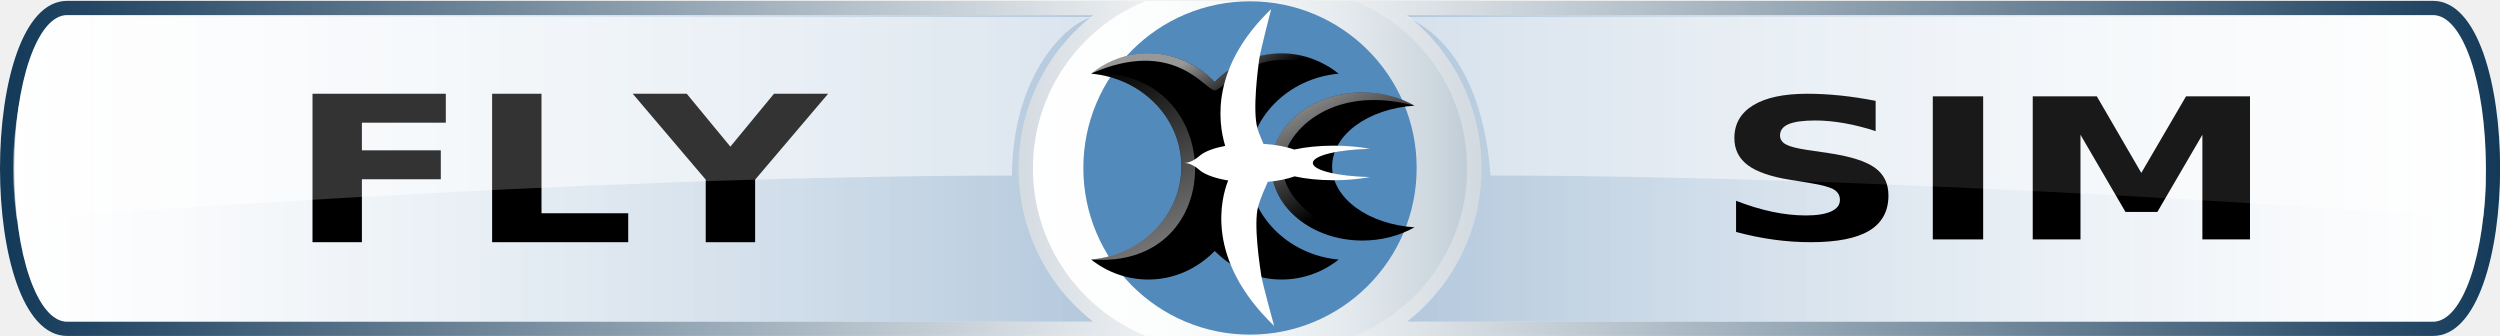
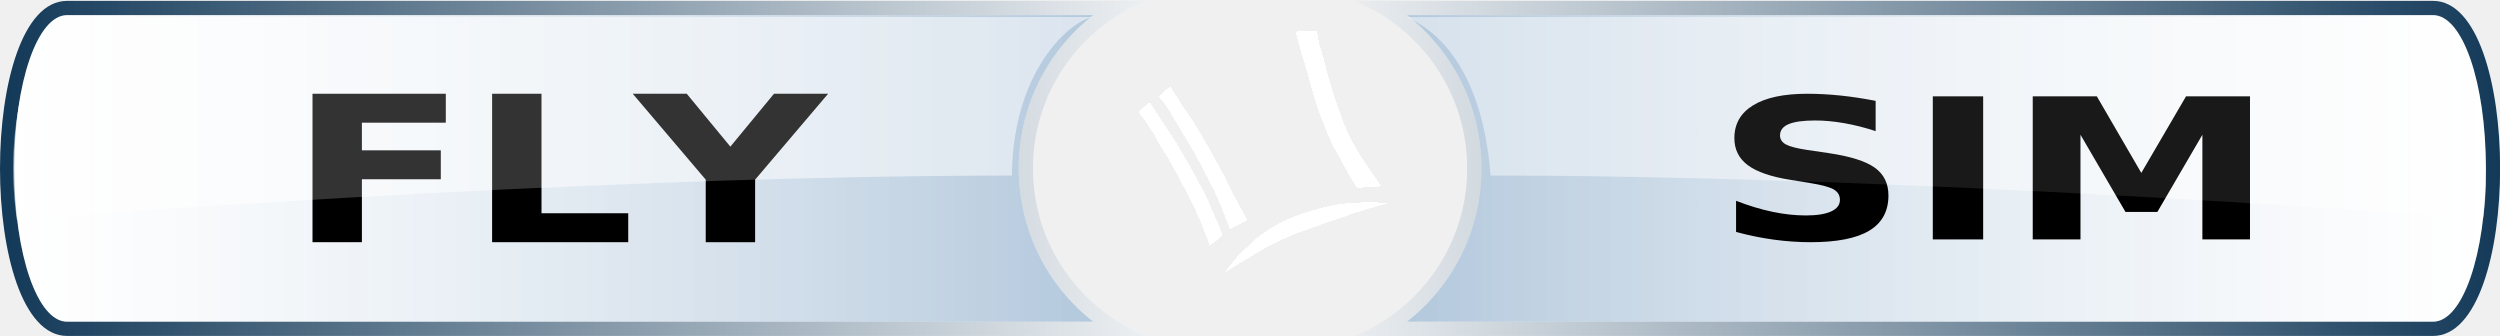
<svg xmlns="http://www.w3.org/2000/svg" xmlns:xlink="http://www.w3.org/1999/xlink" version="1.1" x="0px" y="0px" width="640" height="86" viewBox="0 0 640 86" enable-background="new 0 0 841.89 595.275" xml:space="preserve" id="svg2">
  <defs id="defs114">
+     <radialGradient id="radialGradient5029" gradientUnits="userSpaceOnUse" cx="47.25" cy="82.5" r="3.78" fx="47.25" fy="82.5" gradientTransform="matrix(0.205043,0,0,0.205043,63.39111,1005.405)">
+       <stop offset="0.286" style="stop-color:#ffffff;stop-opacity:0;" id="stop5031" />
+       <stop id="stop4671" style="stop-color:#7f7f7f;stop-opacity:0.498;" offset="0.8" />
+       <stop offset="1.00" style="stop-color: rgb(0, 0, 0);" id="stop5033" />
+     </radialGradient>
+     <radialGradient id="radialGradient5021" gradientUnits="userSpaceOnUse" cx="47.25" cy="82.5" r="3.78" fx="47.25" fy="82.5" gradientTransform="matrix(0.205043,0,0,0.205043,63.39111,1005.405)">
+       <stop offset="0.01" style="stop-color:#ffffff;stop-opacity:0;" id="stop5023" />
+       <stop id="stop4673" style="stop-color:#ffffff;stop-opacity:0.498;" offset="0.8" />
+       <stop offset="1" style="stop-color:#ffffff;stop-opacity:1;" id="stop5025" />
+     </radialGradient>
+     <linearGradient id="linearGradient5091-68">
+       <stop style="stop-color:#fffeff;stop-opacity:1;" offset="0" id="stop5093-8" />
+       <stop style="stop-color:#fffeff;stop-opacity:0;" offset="1" id="stop5095-2" />
+     </linearGradient>
+     <radialGradient id="radialGradient5029-1" gradientUnits="userSpaceOnUse" cx="47.25" cy="82.5" r="3.78" fx="47.25" fy="82.5" gradientTransform="matrix(0.205043,0,0,0.205043,63.39111,1005.405)">
+       <stop offset="0.286" style="stop-color:#000000;stop-opacity:0;" id="stop5031-7" />
+       <stop id="stop4671-4" style="stop-color:#000000;stop-opacity:0;" offset="0.7" />
+       <stop offset="0.8" style="stop-color:#000000;stop-opacity:0.196;" id="stop3766" />
+       <stop offset="1.00" style="stop-color: rgb(0, 0, 0);" id="stop5033-0" />
+     </radialGradient>
+     <radialGradient id="radialGradient5021-4" gradientUnits="userSpaceOnUse" cx="47.25" cy="82.5" r="3.78" fx="47.25" fy="82.5" gradientTransform="matrix(0.205043,0,0,0.205043,63.39111,1005.405)">
+       <stop offset="0" style="stop-color:#ffffff;stop-opacity:0;" id="stop5025-8" />
+       <stop id="stop3768" style="stop-color:#ffffff;stop-opacity:0;" offset="0.6" />
+       <stop id="stop3721-8" style="stop-color:#ffffff;stop-opacity:0.196;" offset="0.8" />
+       <stop id="stop3719-2" style="stop-color:#ffffff;stop-opacity:1;" offset="1" />
+     </radialGradient>
+     <linearGradient id="linearGradient5091-3">
+       <stop style="stop-color:#fffeff;stop-opacity:1;" offset="0" id="stop5093-87" />
+       <stop style="stop-color:#fffeff;stop-opacity:0;" offset="1" id="stop5095-4" />
+     </linearGradient>
+     <linearGradient id="linearGradient5077-2">
+       <stop style="stop-color:#fffeff;stop-opacity:1;" offset="0" id="stop5079-7" />
+       <stop style="stop-color:#fffeff;stop-opacity:0;" offset="1" id="stop5081-7" />
+     </linearGradient>
    <linearGradient id="SVGID_1_" gradientUnits="userSpaceOnUse" x1="314.451" y1="207.565" x2="438.596" y2="207.565">
      <stop offset="0" style="stop-color:#FFFFFF" id="stop12" />
      <stop offset="0.311" style="stop-color:#FCFDFD" id="stop14" />
      <stop offset="0.53" style="stop-color:#F3F6F7" id="stop16" />
      <stop offset="0.72" style="stop-color:#E3E9ED" id="stop18" />
      <stop offset="0.893" style="stop-color:#CED8DF" id="stop20" />
      <stop offset="1" style="stop-color:#BCCAD4" id="stop22" />
    </linearGradient>
    <linearGradient id="SVGID_2_" gradientUnits="userSpaceOnUse" x1="296.843" y1="304.446" x2="103.083" y2="110.686">
      <stop offset="0" style="stop-color:#FFFFFF" id="stop67" />
      <stop offset="1" style="stop-color:#143A59" id="stop69" />
    </linearGradient>
    <linearGradient xlink:href="#SVGID_3_" id="linearGradient5322-6" gradientUnits="userSpaceOnUse" x1="41.384" y1="207.565" x2="334" y2="207.565" />
    <linearGradient id="SVGID_3_" gradientUnits="userSpaceOnUse" x1="41.384" y1="207.565" x2="334" y2="207.565">
      <stop offset="0" style="stop-color:#ffffff;stop-opacity:0.196;" id="stop74" />
      <stop offset="1" style="stop-color:#3f74a7;stop-opacity:0.392;" id="stop76" />
    </linearGradient>
    <linearGradient id="SVGID_4_" gradientUnits="userSpaceOnUse" x1="2.555" y1="304.446" x2="-191.206" y2="110.686" gradientTransform="matrix(-1,0,0,1,458.7852,0)">
      <stop offset="0" style="stop-color:#FFFFFF" id="stop81" />
      <stop offset="1" style="stop-color:#143A59" id="stop83" />
    </linearGradient>
    <linearGradient xlink:href="#SVGID_3_" id="linearGradient6095-0" gradientUnits="userSpaceOnUse" gradientTransform="matrix(-1,0,0,1,458.7852,0)" x1="-252.905" y1="207.565" x2="39.711" y2="207.565" />
-     <linearGradient xlink:href="#SVGID_1_" id="linearGradient5143" gradientUnits="userSpaceOnUse" x1="314.451" y1="207.565" x2="438.596" y2="207.565" />
    <linearGradient xlink:href="#SVGID_2_" id="linearGradient5145" gradientUnits="userSpaceOnUse" x1="374.509" y1="207.566" x2="39.767" y2="207.566" />
    <linearGradient xlink:href="#SVGID_4_" id="linearGradient5147" gradientUnits="userSpaceOnUse" gradientTransform="matrix(-1,0,0,1,458.7852,0)" x1="84.956" y1="205.944" x2="-256.378" y2="205.944" />
-     <linearGradient xlink:href="#linearGradient5097-4-4" id="linearGradient4372-3" gradientUnits="userSpaceOnUse" gradientTransform="matrix(2.763134,0,0,2.821533,-1023.92,-312.4647)" x1="354.729" y1="231.96" x2="331.811" y2="182.338" />
-     <linearGradient id="linearGradient5097-4-4">
-       <stop style="stop-color:#fffeff;stop-opacity:1;" offset="0" id="stop5099-1-4" />
-       <stop style="stop-color:#fffeff;stop-opacity:0;" offset="1" id="stop5101-1-6" />
-     </linearGradient>
-     <linearGradient xlink:href="#linearGradient5091-3-6" id="linearGradient4374-0" gradientUnits="userSpaceOnUse" gradientTransform="matrix(2.763134,0,0,2.821533,-1023.92,-312.4647)" x1="362.675" y1="176.071" x2="371.379" y2="189.978" />
+     <radialGradient id="radialGradient5029-1-6" gradientUnits="userSpaceOnUse" cx="47.25" cy="82.5" r="3.78" fx="47.25" fy="82.5" gradientTransform="matrix(0.205043,0,0,0.205043,63.39111,1005.405)">
+       <stop offset="0.286" style="stop-color:#000000;stop-opacity:0;" id="stop5031-7-5" />
+       <stop id="stop4671-4-0" style="stop-color:#000000;stop-opacity:0;" offset="0.7" />
+       <stop offset="0.8" style="stop-color:#000000;stop-opacity:0.196;" id="stop3766-9" />
+       <stop offset="1.00" style="stop-color: rgb(0, 0, 0);" id="stop5033-0-0" />
+     </radialGradient>
+     <radialGradient id="radialGradient5021-4-6" gradientUnits="userSpaceOnUse" cx="47.25" cy="82.5" r="3.78" fx="47.25" fy="82.5" gradientTransform="matrix(0.205043,0,0,0.205043,63.39111,1005.405)">
+       <stop offset="0" style="stop-color:#ffffff;stop-opacity:0;" id="stop5025-8-1" />
+       <stop id="stop3768-3" style="stop-color:#ffffff;stop-opacity:0;" offset="0.6" />
+       <stop id="stop3721-8-8" style="stop-color:#ffffff;stop-opacity:0.196;" offset="0.8" />
+       <stop id="stop3719-2-9" style="stop-color:#ffffff;stop-opacity:1;" offset="1" />
+     </radialGradient>
    <linearGradient id="linearGradient5091-3-6">
      <stop style="stop-color:#fffeff;stop-opacity:1;" offset="0" id="stop5093-87-6" />
      <stop style="stop-color:#fffeff;stop-opacity:0;" offset="1" id="stop5095-4-1" />
    </linearGradient>
-     <linearGradient xlink:href="#linearGradient5077-2-4" id="linearGradient4376-8" gradientUnits="userSpaceOnUse" gradientTransform="matrix(8.394934,0,0,8.394951,-119.6484,-8426.449)" spreadMethod="pad" x1="20.249" y1="1029.575" x2="25.564" y2="1038.782" />
    <linearGradient id="linearGradient5077-2-4">
      <stop style="stop-color:#fffeff;stop-opacity:1;" offset="0" id="stop5079-7-9" />
      <stop style="stop-color:#fffeff;stop-opacity:0;" offset="1" id="stop5081-7-6" />
    </linearGradient>
+     <clipPath clipPathUnits="userSpaceOnUse" id="clipPath3328">
+       <path style="fill:none;stroke:#000000;stroke-width:1px;stroke-linecap:butt;stroke-linejoin:miter;stroke-opacity:1" d="m 72.321,883.969 6.429,1.071 11.429,3.571 25.714,9.107 16.25,8.75 13.214,10.536 12.857,13.214 11.071,13.036 -4.107,4.107 -17.5,18.929 -11.25,15 -8.036,13.393 -4.821,9.286 -4.107,8.214 -0.357,1.607 1.786,3.214 3.214,6.429 2.679,8.571 1.786,6.607 -0.179,3.929 -2.857,-0.714 -3.75,-6.25 -5.714,-6.607 -5.536,-5.893 -8.571,-8.214 -6.786,-5.893 -10.714,-8.571 -8.929,-6.607 -9.107,-5.714 L 56.25,982.005 46.071,977.184 37.5,973.612 l -8.036,-3.214 -10,-3.929 -11.25,-3.214 -6.071,-1.964 0,-1.25 0.179,-2.143 30,0 1.429,-0.179 5.357,-8.393 8.75,-12.857 8.75,-13.571 5.357,-12.143 4.821,-11.429 2.5,-8.036 z" id="path3330" />
+     </clipPath>
+     <clipPath clipPathUnits="userSpaceOnUse" id="clipPath3328-5">
+       <path style="fill:none;stroke:#000000;stroke-width:1px;stroke-linecap:butt;stroke-linejoin:miter;stroke-opacity:1" d="m 72.321,883.969 6.429,1.071 11.429,3.571 25.714,9.107 16.25,8.75 13.214,10.536 12.857,13.214 11.071,13.036 -4.107,4.107 -17.5,18.929 -11.25,15 -8.036,13.393 -4.821,9.286 -4.107,8.214 -0.357,1.607 1.786,3.214 3.214,6.429 2.679,8.571 1.786,6.607 -0.179,3.929 -2.857,-0.714 -3.75,-6.25 -5.714,-6.607 -5.536,-5.893 -8.571,-8.214 -6.786,-5.893 -10.714,-8.571 -8.929,-6.607 -9.107,-5.714 L 56.25,982.005 46.071,977.184 37.5,973.612 l -8.036,-3.214 -10,-3.929 -11.25,-3.214 -6.071,-1.964 0,-1.25 0.179,-2.143 30,0 1.429,-0.179 5.357,-8.393 8.75,-12.857 8.75,-13.571 5.357,-12.143 4.821,-11.429 2.5,-8.036 z" id="path3330-5" />
+     </clipPath>
+     <clipPath clipPathUnits="userSpaceOnUse" id="clipPath3328-52">
+       <path style="fill:none;stroke:#000000;stroke-width:1px;stroke-linecap:butt;stroke-linejoin:miter;stroke-opacity:1" d="m 72.321,883.969 6.429,1.071 11.429,3.571 25.714,9.107 16.25,8.75 13.214,10.536 12.857,13.214 11.071,13.036 -4.107,4.107 -17.5,18.929 -11.25,15 -8.036,13.393 -4.821,9.286 -4.107,8.214 -0.357,1.607 1.786,3.214 3.214,6.429 2.679,8.571 1.786,6.607 -0.179,3.929 -2.857,-0.714 -3.75,-6.25 -5.714,-6.607 -5.536,-5.893 -8.571,-8.214 -6.786,-5.893 -10.714,-8.571 -8.929,-6.607 -9.107,-5.714 L 56.25,982.005 46.071,977.184 37.5,973.612 l -8.036,-3.214 -10,-3.929 -11.25,-3.214 -6.071,-1.964 0,-1.25 0.179,-2.143 30,0 1.429,-0.179 5.357,-8.393 8.75,-12.857 8.75,-13.571 5.357,-12.143 4.821,-11.429 2.5,-8.036 z" id="path3330-3" />
+     </clipPath>
+     <filter color-interpolation-filters="sRGB" id="filter3318">
+       <feBlend mode="lighten" in2="BackgroundImage" id="feBlend3320" />
+     </filter>
+     <filter color-interpolation-filters="sRGB" id="filter3318-7">
+       <feBlend mode="lighten" in2="BackgroundImage" id="feBlend3320-4" />
+     </filter>
  </defs>
  <g id="layer5">
    <g id="Layer_1" transform="matrix(0.9439553,0,0,0.9439522,-35.41862,-152.8199)">
      <linearGradient id="linearGradient4991" gradientUnits="userSpaceOnUse" x1="314.451" y1="207.565" x2="438.596" y2="207.565">
        <stop offset="0" style="stop-color:#FFFFFF" id="stop4993" />
        <stop offset="0.311" style="stop-color:#FCFDFD" id="stop4995" />
        <stop offset="0.53" style="stop-color:#F3F6F7" id="stop4997" />
        <stop offset="0.72" style="stop-color:#E3E9ED" id="stop4999" />
        <stop offset="0.893" style="stop-color:#CED8DF" id="stop5001" />
        <stop offset="1" style="stop-color:#BCCAD4" id="stop5003" />
      </linearGradient>
-       <rect x="314.451" y="162.131" width="124.145" height="90.869" id="rect24" style="fill:url(#linearGradient5143)" />
      <linearGradient id="linearGradient5006" gradientUnits="userSpaceOnUse" x1="296.843" y1="304.446" x2="103.083" y2="110.686">
        <stop offset="0" style="stop-color:#FFFFFF" id="stop5008" />
        <stop offset="1" style="stop-color:#143A59" id="stop5010" />
      </linearGradient>
      <path d="m 317.654,207.565 c 0,-20.566 12.674,-38.163 30.634,-45.434 H 55.715 c -24.258,0 -24.258,90.869 0,90.869 h 292.574 c -17.96,-7.271 -30.635,-24.867 -30.635,-45.435 z" id="path71" style="fill:url(#linearGradient5145)" />
      <linearGradient id="linearGradient5013" gradientUnits="userSpaceOnUse" x1="41.384" y1="207.565" x2="334" y2="207.565">
        <stop offset="0" style="stop-color:#ffffff;stop-opacity:0.196;" id="stop5015" />
        <stop offset="1" style="stop-color:#3f74a7;stop-opacity:0.392;" id="stop5017" />
      </linearGradient>
      <path style="fill:#ffffff" d="m 55.715,165.995 c -8.036,0 -14.331,18.26 -14.331,41.571 0,23.311 6.295,41.571 14.331,41.571 0,0 253.7,0 278.285,0 C 321.417,239.293 313.79,224.146 313.79,207.566 c 0,-16.579 7.628,-31.726 20.21,-41.571 -24.585,0 -278.285,0 -278.285,0 z" id="path78-7" />
      <path d="m 55.715,165.995 c -8.036,0 -14.331,18.26 -14.331,41.571 0,23.311 6.295,41.571 14.331,41.571 0,0 253.7,0 278.285,0 -12.583,-9.844 -20.21,-24.991 -20.21,-41.571 0,-16.579 7.628,-31.726 20.21,-41.571 -24.585,0 -278.285,0 -278.285,0 z" id="path78" style="fill:url(#linearGradient5322-6)" />
      <linearGradient id="linearGradient5021" gradientUnits="userSpaceOnUse" x1="2.555" y1="304.446" x2="-191.206" y2="110.686" gradientTransform="matrix(-1,0,0,1,458.7852,0)">
        <stop offset="0" style="stop-color:#FFFFFF" id="stop5023-2" />
        <stop offset="1" style="stop-color:#143A59" id="stop5025-4" />
      </linearGradient>
      <path d="m 435.421,207.565 c 0,-20.566 -12.675,-38.163 -30.635,-45.434 h 292.573 c 24.258,0 24.258,90.869 0,90.869 H 404.785 c 17.96,-7.271 30.636,-24.867 30.636,-45.435 z" id="path85" style="fill:url(#linearGradient5147)" />
      <path d="m 697.359,165.995 c 8.036,0 14.331,18.26 14.331,41.571 0,23.311 -6.295,41.571 -14.331,41.571 0,0 -253.7,0 -278.285,0 12.583,-9.844 20.21,-24.991 20.21,-41.571 0,-16.579 -7.627,-31.726 -20.209,-41.571 24.584,0 278.284,0 278.284,0 z" id="path92-7" style="fill:#ffffff;fill-opacity:1" />
      <linearGradient id="SVGID_5_" gradientUnits="userSpaceOnUse" x1="-252.905" y1="207.565" x2="39.711" y2="207.565" gradientTransform="matrix(-1,0,0,1,458.7852,0)">
        <stop offset="0" style="stop-color:#FFFFFF" id="stop88" />
        <stop offset="1" style="stop-color:#D7E9F7" id="stop90" />
      </linearGradient>
      <path d="m 697.359,165.995 c 8.036,0 14.331,18.26 14.331,41.571 0,23.311 -6.295,41.571 -14.331,41.571 0,0 -253.7,0 -278.285,0 12.583,-9.844 20.21,-24.991 20.21,-41.571 0,-16.579 -7.627,-31.726 -20.209,-41.571 24.584,0 278.284,0 278.284,0 z" id="path92" style="fill:url(#linearGradient6095-0);fill-opacity:1" />
      <g transform="matrix(1.062008,0,0,1.021764,61.9522,122.5992)" id="g46-7-7" style="fill:#007fff;fill-opacity:1;stroke:#000000;stroke-opacity:1" />
    </g>
    <g id="Layer_5" transform="matrix(0.9439553,0,0,0.9439522,-35.41862,-152.8199)" />
+     <path style="fill:#ff0000;fill-opacity:1;stroke:#000000;stroke-width:0.166;stroke-miterlimit:4;stroke-opacity:1;stroke-dasharray:none;display:inline;filter:url(#filter3318)" d="" id="path3162" />
+     <path style="fill:#ff0000;fill-opacity:1;stroke:#000000;stroke-width:0.357;stroke-miterlimit:4;stroke-opacity:1;stroke-dasharray:none;display:inline;filter:url(#filter3318)" d="" id="path3162-3" />
+     <path style="fill:#ff0000;fill-opacity:1;stroke:#000000;stroke-width:0.357;stroke-miterlimit:4;stroke-opacity:1;stroke-dasharray:none;display:inline;filter:url(#filter3318)" d="" id="path3162-5" />
+     <path style="fill:#000000;fill-opacity:1;stroke:#000000;stroke-width:0.984px;stroke-linecap:butt;stroke-linejoin:miter;stroke-opacity:1;display:inline;filter:url(#filter3318)" d="m 282.834,25.721 3.799,-3.856 3.405,-3.347 3.477,-3.477 1.987,-1.987 3.477,-2.981 4.471,-3.974 1.987,-1.739 3.477,-2.732 2.484,-1.739 1.345,-1.154 1.387,-1.081 2.981,-1.987 4.471,-2.981 3.156,-1.929 3.653,-2.148 3.623,-2.133 3.229,-1.49 2.732,-1.169 3.084,-1.081 4.12,-1.475 4.719,-1.49 4.471,-1.242 5.871,-1.227 6.548,-1.257 3.814,-0.715 3.657,-0.482 2.986,-0.229 4.12,-0.167 3.947,0.174 2.836,0.177 0.497,2.732 0.497,2.484 0.994,3.974 0.924,3.77 1.063,4.426 1.098,4.883 0.889,3.313 0.994,4.326 1.351,4.675 1.133,3.667 0.745,2.484 1.242,3.974 1.49,4.968 1.49,4.222 1.739,4.51 1.49,3.438 1.739,3.974 1.242,2.732 2.235,4.222 2.235,4.719 2.235,3.974 2.484,4.222 1.593,2.484 1.636,2.732 0.994,1.49 3.126,0.482 2.908,0.439 2.411,0.497 2.499,0.585 2.278,0.657 3.917,1.33 c 0,0 2.601,1.008 4.047,1.578 1.188,0.469 4.135,1.987 4.135,1.987 l 3.126,1.957 1.608,1.169 -2.484,0 -2.484,-0.073 -2.484,0.073 -2.235,0.248 -3.477,0.336 -3.974,0.657 -2.981,0.497 -5.302,0.955 -3.952,0.79 -3.864,0.79 -3.249,0.79 -3.074,0.79 -2.986,0.79 -2.02,0.703 -2.898,0.703 -3.074,1.142 -2.108,0.615 -2.722,0.79 -2.283,0.79 -2.986,1.054 -3.952,1.405 -2.986,1.142 -2.371,1.054 -3.337,1.493 -2.635,1.142 -2.986,1.493 -3.249,1.581 -3.601,1.844 -3.601,2.195 -4.04,2.196 -3.864,2.195 -3.864,2.459 -2.986,2.02 -2.81,1.844 -2.635,1.844 -2.81,2.02 -2.283,1.669 -2.371,1.581 -2.108,1.581 -2.722,2.107 -2.635,2.108 -2.371,1.932 -2.195,1.756 -2.81,2.547 -2.195,1.932 -2.898,2.722 -3.864,3.688 -2.02,1.844 0.439,-2.107 0.62,-2.754 1.049,-2.866 1.15,-2.312 11.408,-18.764 1.405,-3.074 0,-1.142 -1.581,-4.04 -2.02,-4.83 -0.708,-2.178 -2.322,-5.543 -2.108,-5.571 -1.729,-4.209 -1.932,-5.082 -2.261,-5.39 -2.058,-4.654 -2.261,-4.688 -2.525,-4.852 -2.206,-3.672 -1.581,-2.634 -1.844,-2.898 -1.493,-2.371 -1.921,-2.975 -1.465,-2.063 -1.756,-2.42 -2.058,-3.255 -1.932,-2.81 -2.02,-3.161 -1.493,-2.371 -1.229,-1.932 -0.703,-0.878 z" id="path4931" transform="matrix(0.5381729,0,0,0.5047559,130.2296,13.45039)" />
+     <path style="fill:#ffffff;fill-opacity:1;stroke:#000000;stroke-width:1px;stroke-linecap:butt;stroke-linejoin:miter;stroke-opacity:1;display:inline;filter:url(#filter3318)" d="m 308.298,22.078 2.904,-2.904 2.525,-2.273 1.515,-0.379 1.389,2.525 2.02,3.283 2.525,4.293 2.02,3.03 3.536,5.66 2.399,4.189 2.399,4.546 2.525,4.546 2.399,4.672 2.399,4.672 2.273,4.419 1.894,4.167 2.282,4.859 2.125,4.345 2.534,4.807 2.377,4.694 -2.343,1.432 -2.221,1.149 -2.861,1.568 -2.147,1.641 -1.01,-3.03 -1.641,-4.293 -0.884,-2.525 -1.01,-2.904 -1.641,-3.788 -1.641,-4.041 -1.894,-3.788 -1.515,-3.409 -1.641,-3.157 -1.768,-3.662 -2.273,-4.419 -1.389,-2.652 -2.131,-3.921 -2.288,-3.908 -1.768,-3.157 -1.404,-2.51 -1.374,-2.288 -1.136,-2.273 -1.389,-2.399 -1.515,-2.399 -1.894,-2.525 z" id="path5165" transform="matrix(0.5381729,0,0,0.5047559,130.2296,13.45039)" />
+     <path style="fill:#ffffff;fill-opacity:1;stroke:#000000;stroke-width:1px;stroke-linecap:butt;stroke-linejoin:miter;stroke-opacity:1;display:inline;filter:url(#filter3318-7)" d="m 298.606,30.077 2.904,-2.904 2.525,-2.273 1.515,-0.379 1.389,2.525 2.02,3.283 2.525,4.293 2.02,3.03 3.357,5.482 2.578,4.367 2.399,4.546 2.525,4.546 2.399,4.672 2.399,4.672 2.273,4.419 1.894,4.167 1.389,3.788 1.768,4.167 1.641,3.914 1.389,3.914 0.884,2.652 -2.778,2.652 -2.399,1.768 -2.147,1.641 -1.01,-3.03 -1.641,-4.293 -0.884,-2.525 -1.01,-2.904 -1.641,-3.788 -1.641,-4.041 -1.894,-3.788 -1.515,-3.409 -1.641,-3.157 -1.768,-3.662 -2.273,-4.419 -1.389,-2.652 -2.131,-4.01 -2.288,-3.819 -1.768,-3.157 -1.315,-2.599 -1.195,-2.288 -1.404,-2.184 -1.389,-2.399 -1.515,-2.399 -1.894,-2.525 z" id="path5165-1" clip-path="none" mask="none" transform="matrix(0.5381729,0,0,0.5047559,130.2296,13.45039)" />
+     <path style="fill:#ffffff;fill-opacity:1;stroke:#000000;stroke-width:1px;stroke-linecap:butt;stroke-linejoin:miter;stroke-opacity:1;display:inline;filter:url(#filter3318)" d="m 338.723,113.467 2.904,-4.798 2.147,-2.778 2.02,-2.652 2.399,-2.652 2.273,-2.273 2.399,-2.399 3.03,-2.904 2.525,-2.02 3.61,-2.525 4.345,-2.652 3.662,-1.894 3.536,-1.515 4.167,-1.641 3.274,-1.047 4.317,-1.33 4.657,-1.284 4.672,-0.884 5.051,-0.631 5.177,-0.253 3.662,-0.126 3.536,0 3.335,0.237 2.599,0.268 1.641,0.505 -0.758,0.758 -3.409,1.01 -3.409,1.136 -3.157,0.884 -3.283,1.136 -2.904,0.884 -3.536,1.389 -4.924,1.768 -5.051,1.768 -5.051,2.02 -4.924,1.894 -3.788,1.389 -3.32,1.463 -3.625,1.694 -3.988,2.005 -3.714,2.036 -4.041,2.525 -4.041,2.652 -4.041,2.525 -3.899,2.458 -4.435,3.224 -2.02,1.641 z" id="path5953" transform="matrix(0.5381729,0,0,0.5047559,130.2296,13.45039)" />
+     <path style="fill:#ffffff;fill-opacity:1;stroke:#000000;stroke-width:1px;stroke-linecap:butt;stroke-linejoin:miter;stroke-opacity:1;display:inline;filter:url(#filter3318)" d="m 374.051,-10.941 -0.253,1.136 0.616,2.784 c 0,0 0.199,0.535 0.899,3.529 0.742,3.172 1.263,4.924 1.263,4.924 l 0.705,2.541 c 0,0 0.973,2.636 0.973,3.141 0,0.505 0.847,2.904 0.847,2.904 l 0.884,3.536 0.758,2.904 0.884,3.283 0.884,3.409 1.01,3.283 1.226,4.115 1.3,3.462 1.515,3.914 1.136,3.409 1.552,3.677 1.478,3.268 1.894,3.536 1.389,2.652 1.515,3.157 1.768,3.283 1.515,2.778 1.515,2.778 1.01,1.768 1.263,1.136 2.525,-0.126 c 0,0 2.525,-0.379 3.914,-0.379 1.389,0 2.904,-0.126 2.904,-0.126 l 1.894,-0.126 1.515,0 -1.263,-2.147 -1.641,-2.525 -1.626,-2.525 -1.531,-2.399 -1.574,-2.421 -2.251,-3.683 -1.931,-3.335 -1.835,-3.372 -1.768,-3.588 -1.752,-3.93 -1.337,-3.357 -1.315,-3.84 -1.136,-3.409 -1.01,-3.03 -1.01,-3.283 -0.884,-2.904 -1.263,-4.546 -0.906,-3.305 -1.115,-4.65 -1.01,-4.041 -0.884,-3.283 -0.884,-2.867 -0.631,-3.446 -0.379,-2.273 -0.126,-1.136 -0.884,-1.01 -3.662,0 -2.02,-0.126 -2.525,0 -1.389,0 z" id="path5955" transform="matrix(0.5381729,0,0,0.5047559,130.2296,13.45039)" />
  </g>
  <g id="Layer_3" display="none" style="display:none" transform="translate(0,-509.275)">
    <rect x="-3.666" y="-42.667" display="inline" width="751" height="518" id="rect5" style="fill:#8a644a;display:inline" />
  </g>
  <g id="Layer_2" display="none" style="display:none" transform="translate(0,-509.275)">
    <rect x="36.318" y="160.656" display="inline" width="680.315" height="93.344" id="rect8" style="fill:none;stroke:#2e4160;display:inline" />
  </g>
  <g id="layer4">
    <path d="m 17.837,4.371 c -7.586,0 -17.559,23.149 -13.528,51.871 0,0 141.868,-11.306 254.734,-11.306 0.19,-28.333 16.619,-41.024 21.482,-40.565 -23.207,0 -262.689,0 -262.689,0 z" id="path78-4-3" style="opacity:0.4;fill:#ffffff;fill-opacity:1" />
    <path d="m 622.796,4.371 c 7.586,0 16.248,30.136 12.827,51.76 0,0 -141.167,-11.195 -254.034,-11.195 -1.265,-17.583 -7.482,-34.306 -21.482,-40.565 23.207,0 262.689,0 262.689,0 z" id="path78-4-3-1" style="opacity:0.4;fill:#ffffff;fill-opacity:1" />
  </g>
  <g id="layer3" style="display:none">
    <g transform="scale(1.135968,0.8803066)" style="font-size:59.213px;font-style:normal;font-weight:normal;fill:#000000;fill-opacity:1;stroke:none;font-family:DejaVu Sans;-inkscape-font-specification:DejaVu Sans" id="text3592">
      <path d="m 70.425,27.263 30.04,0 0,8.414 -18.909,0 0,8.038 17.781,0 0,8.414 -17.781,0 0,18.302 -11.131,0 z" style="font-variant:normal;font-weight:bold;font-stretch:normal;font-family:DejaVu Sans;-inkscape-font-specification:DejaVu Sans Bold" id="path5327" />
      <path d="m 110.902,27.263 11.131,0 0,34.753 19.545,0 0,8.414 -30.676,0 z" style="font-variant:normal;font-weight:bold;font-stretch:normal;font-family:DejaVu Sans;-inkscape-font-specification:DejaVu Sans Bold" id="path5329" />
      <path d="m 142.591,27.263 12.172,0 9.83,15.382 9.83,-15.382 12.201,0 -16.451,24.981 0,18.186 -11.131,0 0,-18.186 z" style="font-variant:normal;font-weight:bold;font-stretch:normal;font-family:DejaVu Sans;-inkscape-font-specification:DejaVu Sans Bold" id="path5331" />
    </g>
    <g transform="scale(1.168322,0.8559284)" style="font-size:58.698px;font-style:normal;font-weight:normal;fill:#000000;fill-opacity:1;stroke:none;font-family:DejaVu Sans;-inkscape-font-specification:DejaVu Sans" id="text3592-8">
      <path d="m 410.986,30.161 0,9.057 c -2.35,-1.051 -4.643,-1.844 -6.879,-2.379 -2.236,-0.535 -4.347,-0.802 -6.334,-0.803 -2.637,3.5e-5 -4.586,0.363 -5.847,1.089 -1.261,0.726 -1.892,1.853 -1.892,3.382 -2e-5,1.146 0.425,2.04 1.275,2.68 0.85,0.64 2.393,1.189 4.629,1.648 l 4.7,0.946 c 4.758,0.955 8.14,2.408 10.146,4.357 2.006,1.949 3.009,4.72 3.009,8.312 -4e-5,4.72 -1.4,8.231 -4.199,10.533 -2.799,2.302 -7.075,3.454 -12.826,3.454 -2.713,-10e-7 -5.436,-0.258 -8.168,-0.774 -2.732,-0.516 -5.465,-1.28 -8.197,-2.293 l 0,-9.315 c 2.732,1.452 5.374,2.546 7.925,3.282 2.551,0.736 5.011,1.103 7.38,1.103 2.408,7e-6 4.251,-0.401 5.532,-1.204 1.28,-0.803 1.92,-1.949 1.92,-3.439 -3e-5,-1.338 -0.435,-2.369 -1.304,-3.095 -0.869,-0.726 -2.603,-1.376 -5.202,-1.949 l -4.271,-0.946 c -4.28,-0.917 -7.409,-2.379 -9.387,-4.385 -1.978,-2.006 -2.966,-4.71 -2.966,-8.111 0,-4.261 1.376,-7.538 4.127,-9.831 2.751,-2.293 6.707,-3.439 11.866,-3.439 2.35,4.3e-5 4.767,0.177 7.251,0.53 2.484,0.354 5.054,0.884 7.71,1.591 z" style="font-variant:normal;font-weight:bold;font-stretch:normal;font-family:DejaVu Sans;-inkscape-font-specification:DejaVu Sans Bold" id="path5320" />
      <path d="m 423.511,28.814 11.035,0 0,42.791 -11.035,0 z" style="font-variant:normal;font-weight:bold;font-stretch:normal;font-family:DejaVu Sans;-inkscape-font-specification:DejaVu Sans Bold" id="path5322" />
      <path d="m 445.408,28.814 14.044,0 9.745,22.9 9.802,-22.9 14.015,0 0,42.791 -10.433,0 0,-31.298 -9.859,23.072 -6.993,0 -9.859,-23.072 0,31.298 -10.461,0 z" style="font-variant:normal;font-weight:bold;font-stretch:normal;font-family:DejaVu Sans;-inkscape-font-specification:DejaVu Sans Bold" id="path5324" />
    </g>
  </g>
  <g style="display:inline" id="g5309">
    <g transform="scale(1.135968,0.8803066)" style="font-size:59.213px;font-style:normal;font-weight:normal;fill:#000000;fill-opacity:1;stroke:none;font-family:DejaVu Sans;-inkscape-font-specification:DejaVu Sans" id="text5311">
      <path d="m 70.425,27.263 30.04,0 0,8.414 -18.909,0 0,8.038 17.781,0 0,8.414 -17.781,0 0,18.302 -11.131,0 z" style="font-variant:normal;font-weight:bold;font-stretch:normal;font-family:DejaVu Sans;-inkscape-font-specification:DejaVu Sans Bold" id="path5334" />
      <path d="m 110.902,27.263 11.131,0 0,34.753 19.545,0 0,8.414 -30.676,0 z" style="font-variant:normal;font-weight:bold;font-stretch:normal;font-family:DejaVu Sans;-inkscape-font-specification:DejaVu Sans Bold" id="path5336" />
      <path d="m 142.591,27.263 12.172,0 9.83,15.382 9.83,-15.382 12.201,0 -16.451,24.981 0,18.186 -11.131,0 0,-18.186 z" style="font-variant:normal;font-weight:bold;font-stretch:normal;font-family:DejaVu Sans;-inkscape-font-specification:DejaVu Sans Bold" id="path5338" />
    </g>
    <g transform="scale(1.168322,0.8559284)" style="font-size:58.698px;font-style:normal;font-weight:normal;fill:#000000;fill-opacity:1;stroke:none;font-family:DejaVu Sans;-inkscape-font-specification:DejaVu Sans" id="text5315">
      <path d="m 410.986,30.161 0,9.057 c -2.35,-1.051 -4.643,-1.844 -6.879,-2.379 -2.236,-0.535 -4.347,-0.802 -6.334,-0.803 -2.637,3.5e-5 -4.586,0.363 -5.847,1.089 -1.261,0.726 -1.892,1.853 -1.892,3.382 -2e-5,1.146 0.425,2.04 1.275,2.68 0.85,0.64 2.393,1.189 4.629,1.648 l 4.7,0.946 c 4.758,0.955 8.14,2.408 10.146,4.357 2.006,1.949 3.009,4.72 3.009,8.312 -4e-5,4.72 -1.4,8.231 -4.199,10.533 -2.799,2.302 -7.075,3.454 -12.826,3.454 -2.713,-10e-7 -5.436,-0.258 -8.168,-0.774 -2.732,-0.516 -5.465,-1.28 -8.197,-2.293 l 0,-9.315 c 2.732,1.452 5.374,2.546 7.925,3.282 2.551,0.736 5.011,1.103 7.38,1.103 2.408,7e-6 4.251,-0.401 5.532,-1.204 1.28,-0.803 1.92,-1.949 1.92,-3.439 -3e-5,-1.338 -0.435,-2.369 -1.304,-3.095 -0.869,-0.726 -2.603,-1.376 -5.202,-1.949 l -4.271,-0.946 c -4.28,-0.917 -7.409,-2.379 -9.387,-4.385 -1.978,-2.006 -2.966,-4.71 -2.966,-8.111 0,-4.261 1.376,-7.538 4.127,-9.831 2.751,-2.293 6.707,-3.439 11.866,-3.439 2.35,4.3e-5 4.767,0.177 7.251,0.53 2.484,0.354 5.054,0.884 7.71,1.591 z" style="font-variant:normal;font-weight:bold;font-stretch:normal;font-family:DejaVu Sans;-inkscape-font-specification:DejaVu Sans Bold" id="path5341" />
      <path d="m 423.511,28.814 11.035,0 0,42.791 -11.035,0 z" style="font-variant:normal;font-weight:bold;font-stretch:normal;font-family:DejaVu Sans;-inkscape-font-specification:DejaVu Sans Bold" id="path5343" />
      <path d="m 445.408,28.814 14.044,0 9.745,22.9 9.802,-22.9 14.015,0 0,42.791 -10.433,0 0,-31.298 -9.859,23.072 -6.993,0 -9.859,-23.072 0,31.298 -10.461,0 z" style="font-variant:normal;font-weight:bold;font-stretch:normal;font-family:DejaVu Sans;-inkscape-font-specification:DejaVu Sans Bold" id="path5345" />
    </g>
  </g>
  <g id="g4948">
    <path style="opacity:0.2;fill:#ffffff;fill-opacity:1" id="path4950" d="m 17.837,4.371 c -7.586,0 -17.559,23.149 -13.528,51.871 0,0 141.868,-11.306 254.734,-11.306 0.19,-28.333 16.619,-41.024 21.482,-40.565 -23.207,0 -262.689,0 -262.689,0 z" />
    <path style="opacity:0.1;fill:#ffffff;fill-opacity:1" id="path4952" d="m 622.796,4.371 c 7.586,0 16.248,30.136 12.827,51.76 0,0 -141.167,-11.195 -254.034,-11.195 -1.265,-17.583 -7.482,-34.306 -21.482,-40.565 23.207,0 262.689,0 262.689,0 z" />
  </g>
-   <g id="layer6">
-     <g id="Swift_Logo" transform="matrix(0.3359375,0,0,0.3359375,315.3056,-49.08409)">
-       <path transform="matrix(7.948951,0,0,7.948951,-113.0261,147.446)" d="m 31.954,15.935 c 0,8.824 -7.153,15.977 -15.977,15.977 C 7.153,31.912 0,24.759 0,15.935 0,7.111 7.153,-0.042 15.977,-0.042 c 8.824,0 15.977,7.153 15.977,15.977 z" id="path5438-9" style="fill:#538abc;fill-opacity:1;fill-rule:nonzero;stroke:none;display:inline" />
-       <g transform="matrix(2.763134,0,0,2.821533,-1023.92,-312.4647)" id="g30-9" style="fill:#000000;display:inline">
-         <path style="fill:#000000" d="m 398.274,207.492 c 0,-8.577 9.966,-15.625 22.708,-16.425 -4.068,-2.255 -9.011,-3.578 -14.346,-3.578 -13.878,0 -25.129,8.955 -25.129,20.003 0,11.046 11.251,20.003 25.129,20.003 5.334,0 10.278,-1.323 14.346,-3.578 -12.742,-0.801 -22.708,-7.848 -22.708,-16.425 z" id="path32-8" />
-       </g>
-       <path d="m 6.688,1026 c -1.926,0 -3.718,0.685 -5.188,1.844 4.603,0.411 8.188,4.032 8.188,8.437 0,4.406 -3.584,8.026 -8.188,8.438 1.469,1.158 3.261,1.812 5.188,1.812 2.324,0 4.425,-0.968 6.031,-2.594 1.606,1.626 3.738,2.594 6.062,2.594 1.926,0 3.718,-0.654 5.188,-1.812 -4.603,-0.411 -8.219,-4.031 -8.219,-8.438 0,-4.406 3.615,-8.027 8.219,-8.437 -1.47,-1.158 -3.261,-1.844 -5.188,-1.844 -2.324,0 -4.457,0.968 -6.062,2.594 C 11.113,1026.968 9.012,1026 6.688,1026 z" id="path7570-6" style="fill:#000000;display:inline" transform="matrix(8.394934,0,0,8.394951,-119.6484,-8426.449)" />
-       <path id="path42-7-5" d="m -107.082,202.144 c 19.323,1.727 36.538,10.189 48.923,22.843 12.385,12.655 19.939,29.5 19.939,47.995 0,18.495 -7.554,35.341 -19.939,47.994 -12.385,12.654 -29.601,21.116 -48.923,22.843 53.63,4.157 79.61,-32.605 79.193,-69.735 -0.417,-37.131 -27.233,-74.628 -79.193,-71.94 z" style="opacity:0.5;fill:url(#linearGradient4372-3);fill-opacity:1;display:inline" />
-       <path id="path42-1-0" d="m 81.507,202.144 c -12.337,-9.721 -27.336,-15.426 -43.508,-15.426 -19.51,0 -37.308,8.293 -50.789,21.941 -13.481,-13.649 -31.276,-21.941 -50.786,-21.941 -16.173,0 -31.171,5.703 -43.506,15.426 63.661,-27.857 86.738,12.807 94.17,12.807 7.91,0 31.887,-42.276 94.419,-12.807 z" style="opacity:0.6;fill:url(#linearGradient4374-0);fill-opacity:1;display:inline" />
-       <path id="path32-5-2" d="m 38.837,272.982 c 0,-24.201 35.268,-63.815 100.472,-46.344 -11.24,-6.363 -24.899,-10.095 -39.64,-10.095 -38.347,0 -69.435,25.267 -69.435,56.44 0,31.166 31.088,56.439 69.435,56.439 14.739,0 28.4,-3.733 39.64,-10.096 C 77.521,335.882 38.837,300.346 38.837,272.982 z" style="opacity:0.6;fill:url(#linearGradient4376-8);fill-opacity:1;stroke:none;display:inline" />
-       <g style="fill:#ffffff;fill-opacity:1;stroke:none;display:inline" id="g46-8" transform="matrix(2.763134,0,0,2.756176,-1023.92,-297.4371)">
-         <path transform="matrix(2.008585,0,0,2.013655,327.6683,160.9288)" id="swift" d="m 26.781,1.25 c -8.25,7.927 -7.333,15.43 -6.312,18.781 -1.491,0.282 -2.677,0.718 -3.375,1.25 -0.011,0.008 -0.021,0.023 -0.031,0.031 -0.02,0.019 -0.058,0.041 -0.156,0.125 -0.36,0.309 -1.192,0.938 -2.062,0.938 0.871,0 1.703,0.628 2.062,0.938 0.059,0.054 0.119,0.104 0.188,0.156 0.764,0.576 2.111,1.034 3.781,1.312 -0.956,2.406 -3.246,10.775 6.312,19.969 0,0 -1.62,-5.853 -1.781,-7 C 25.245,36.603 24.319,30.792 25,28.312 c 0.277,-1.011 1.022,-2.699 1.312,-3.344 1.435,-0.129 2.695,-0.395 3.688,-0.75 1.486,0.324 3.325,0.531 5.375,0.531 1.845,0 3.562,-0.17 4.969,-0.438 C 35.937,24.218 32.5,23.392 32.5,22.375 c 0,-1.017 3.437,-1.842 7.844,-1.938 C 38.937,20.17 37.22,20 35.375,20 c -2.064,0 -3.915,0.203 -5.406,0.531 -1.122,-0.394 -2.583,-0.679 -4.25,-0.781 -0.322,-0.746 -0.654,-1.551 -0.812,-2.094 C 24.18,15.164 24.986,9.363 25.125,8.219 25.266,7.075 26.781,1.25 26.781,1.25 z" style="fill:#ffffff;fill-opacity:1;stroke:none" />
-       </g>
-     </g>
-   </g>
+   <g id="layer6" />
</svg>
